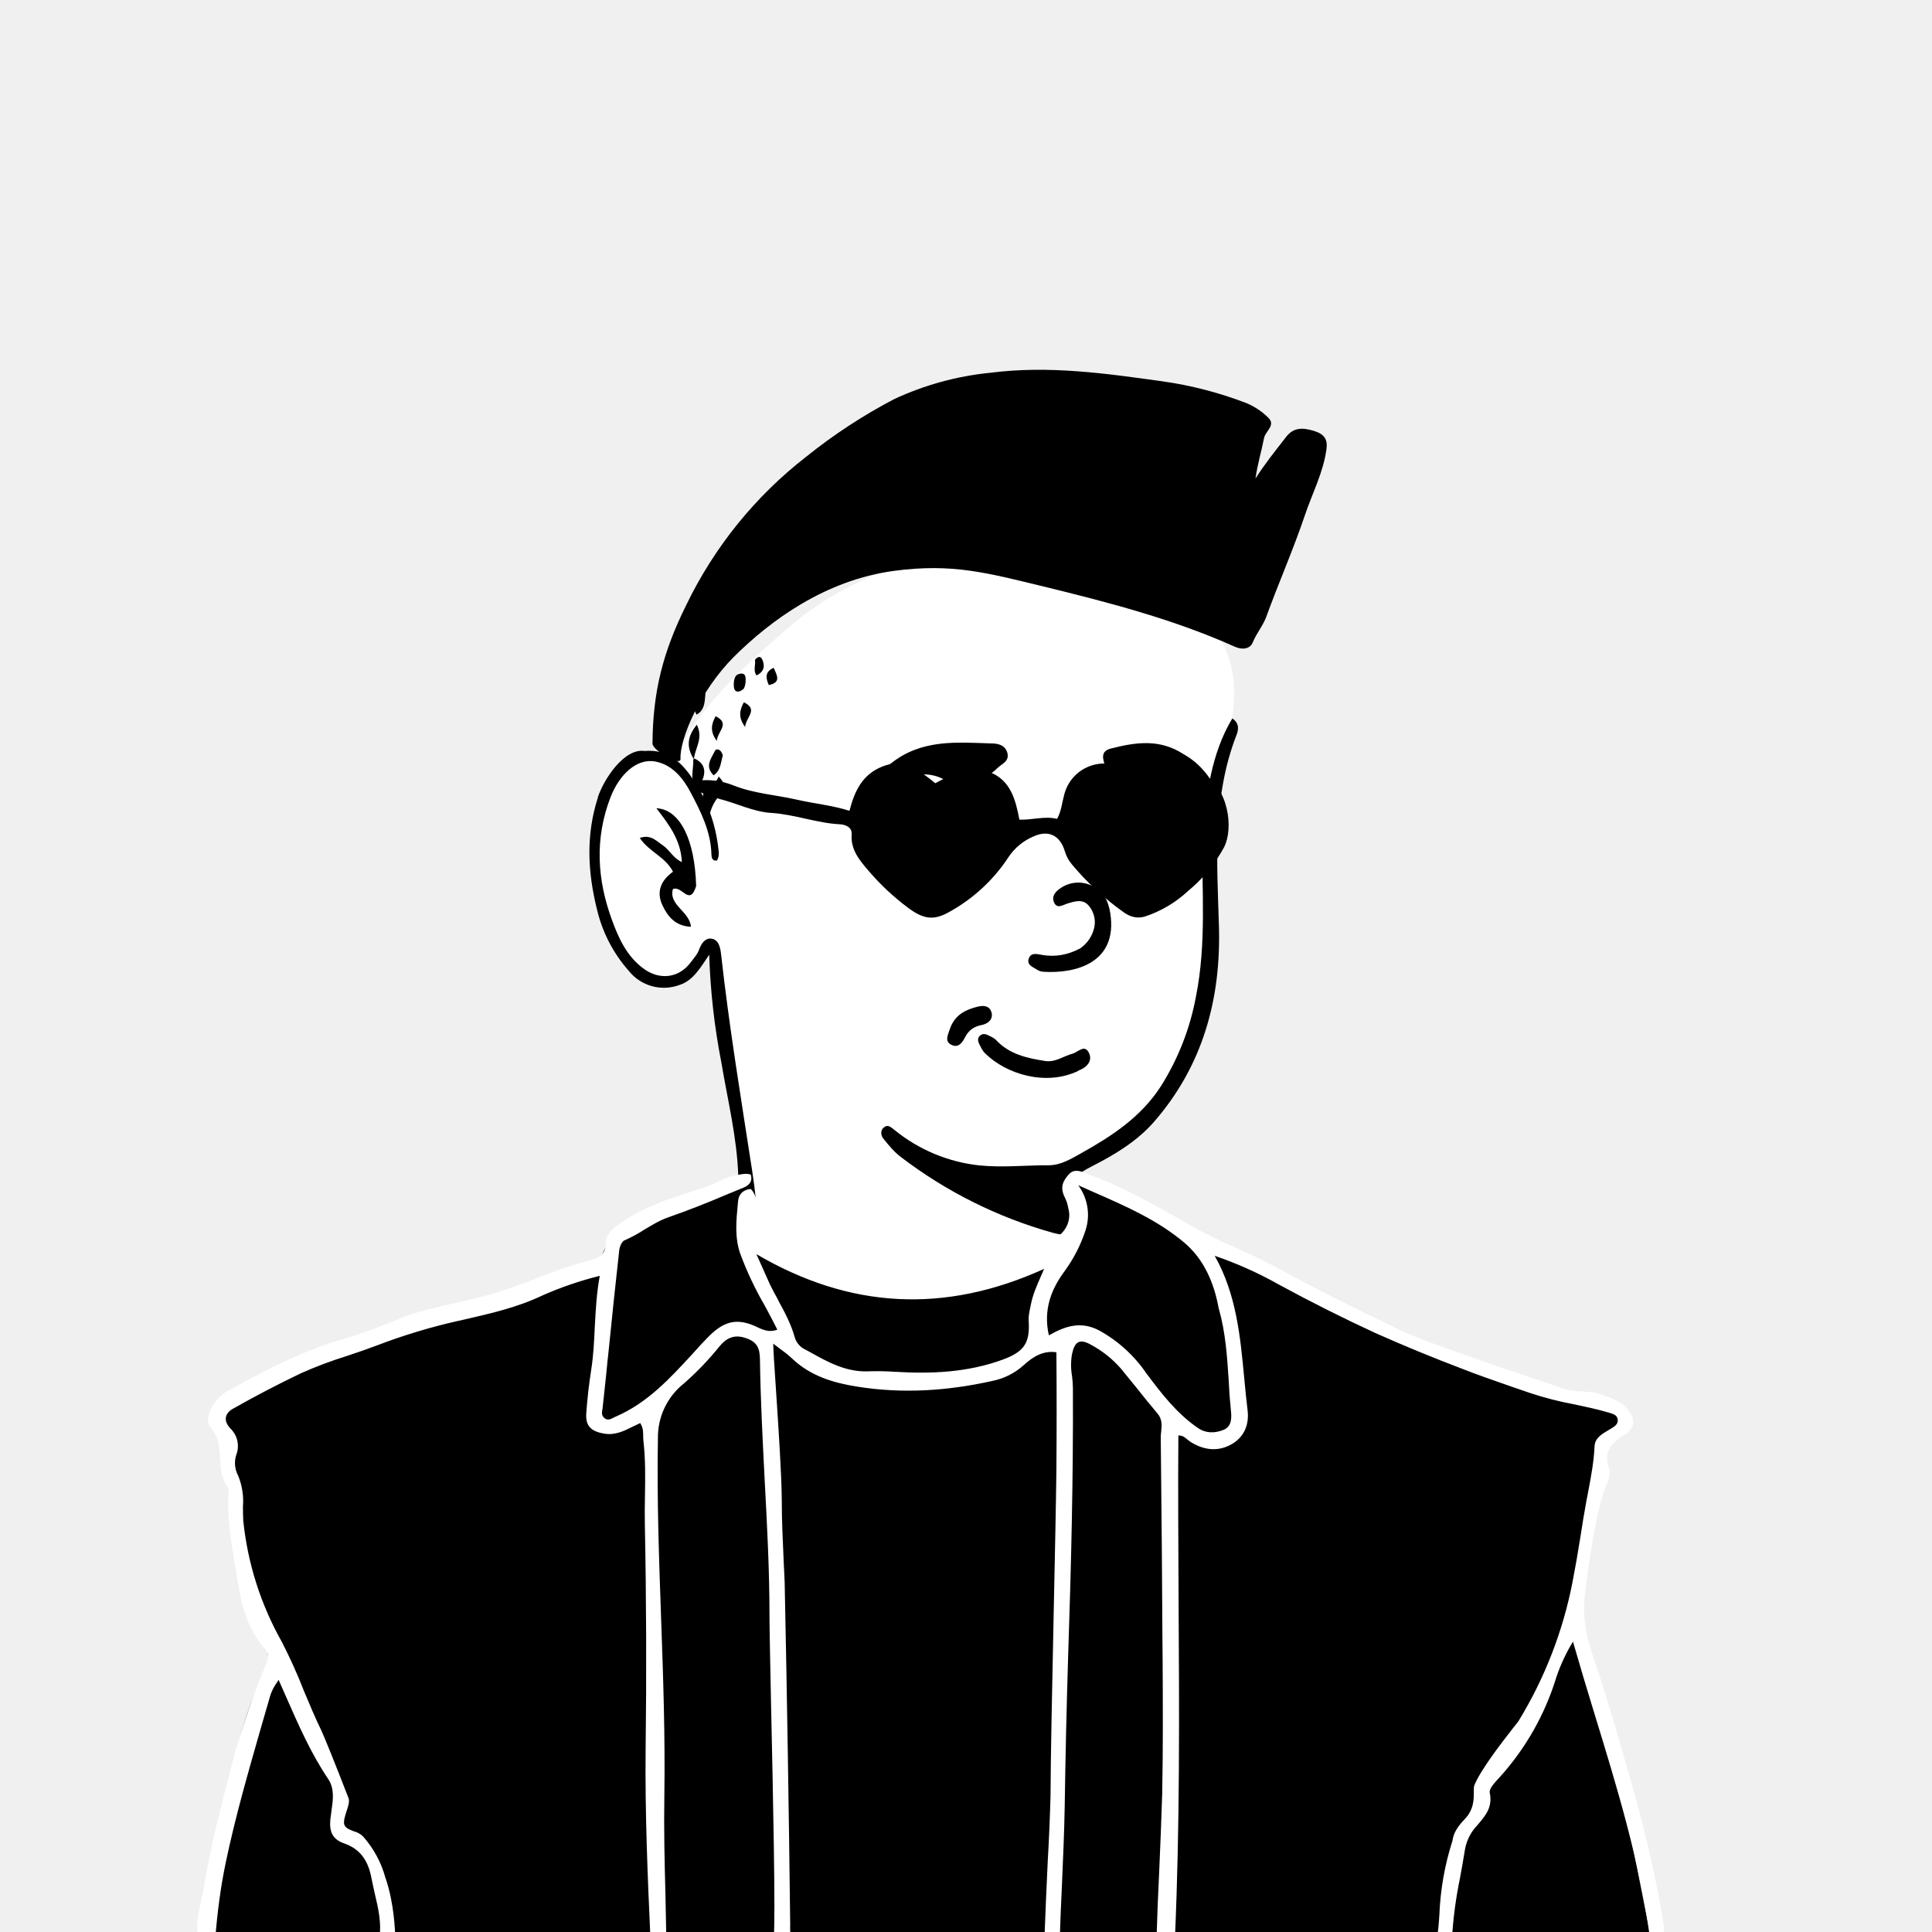
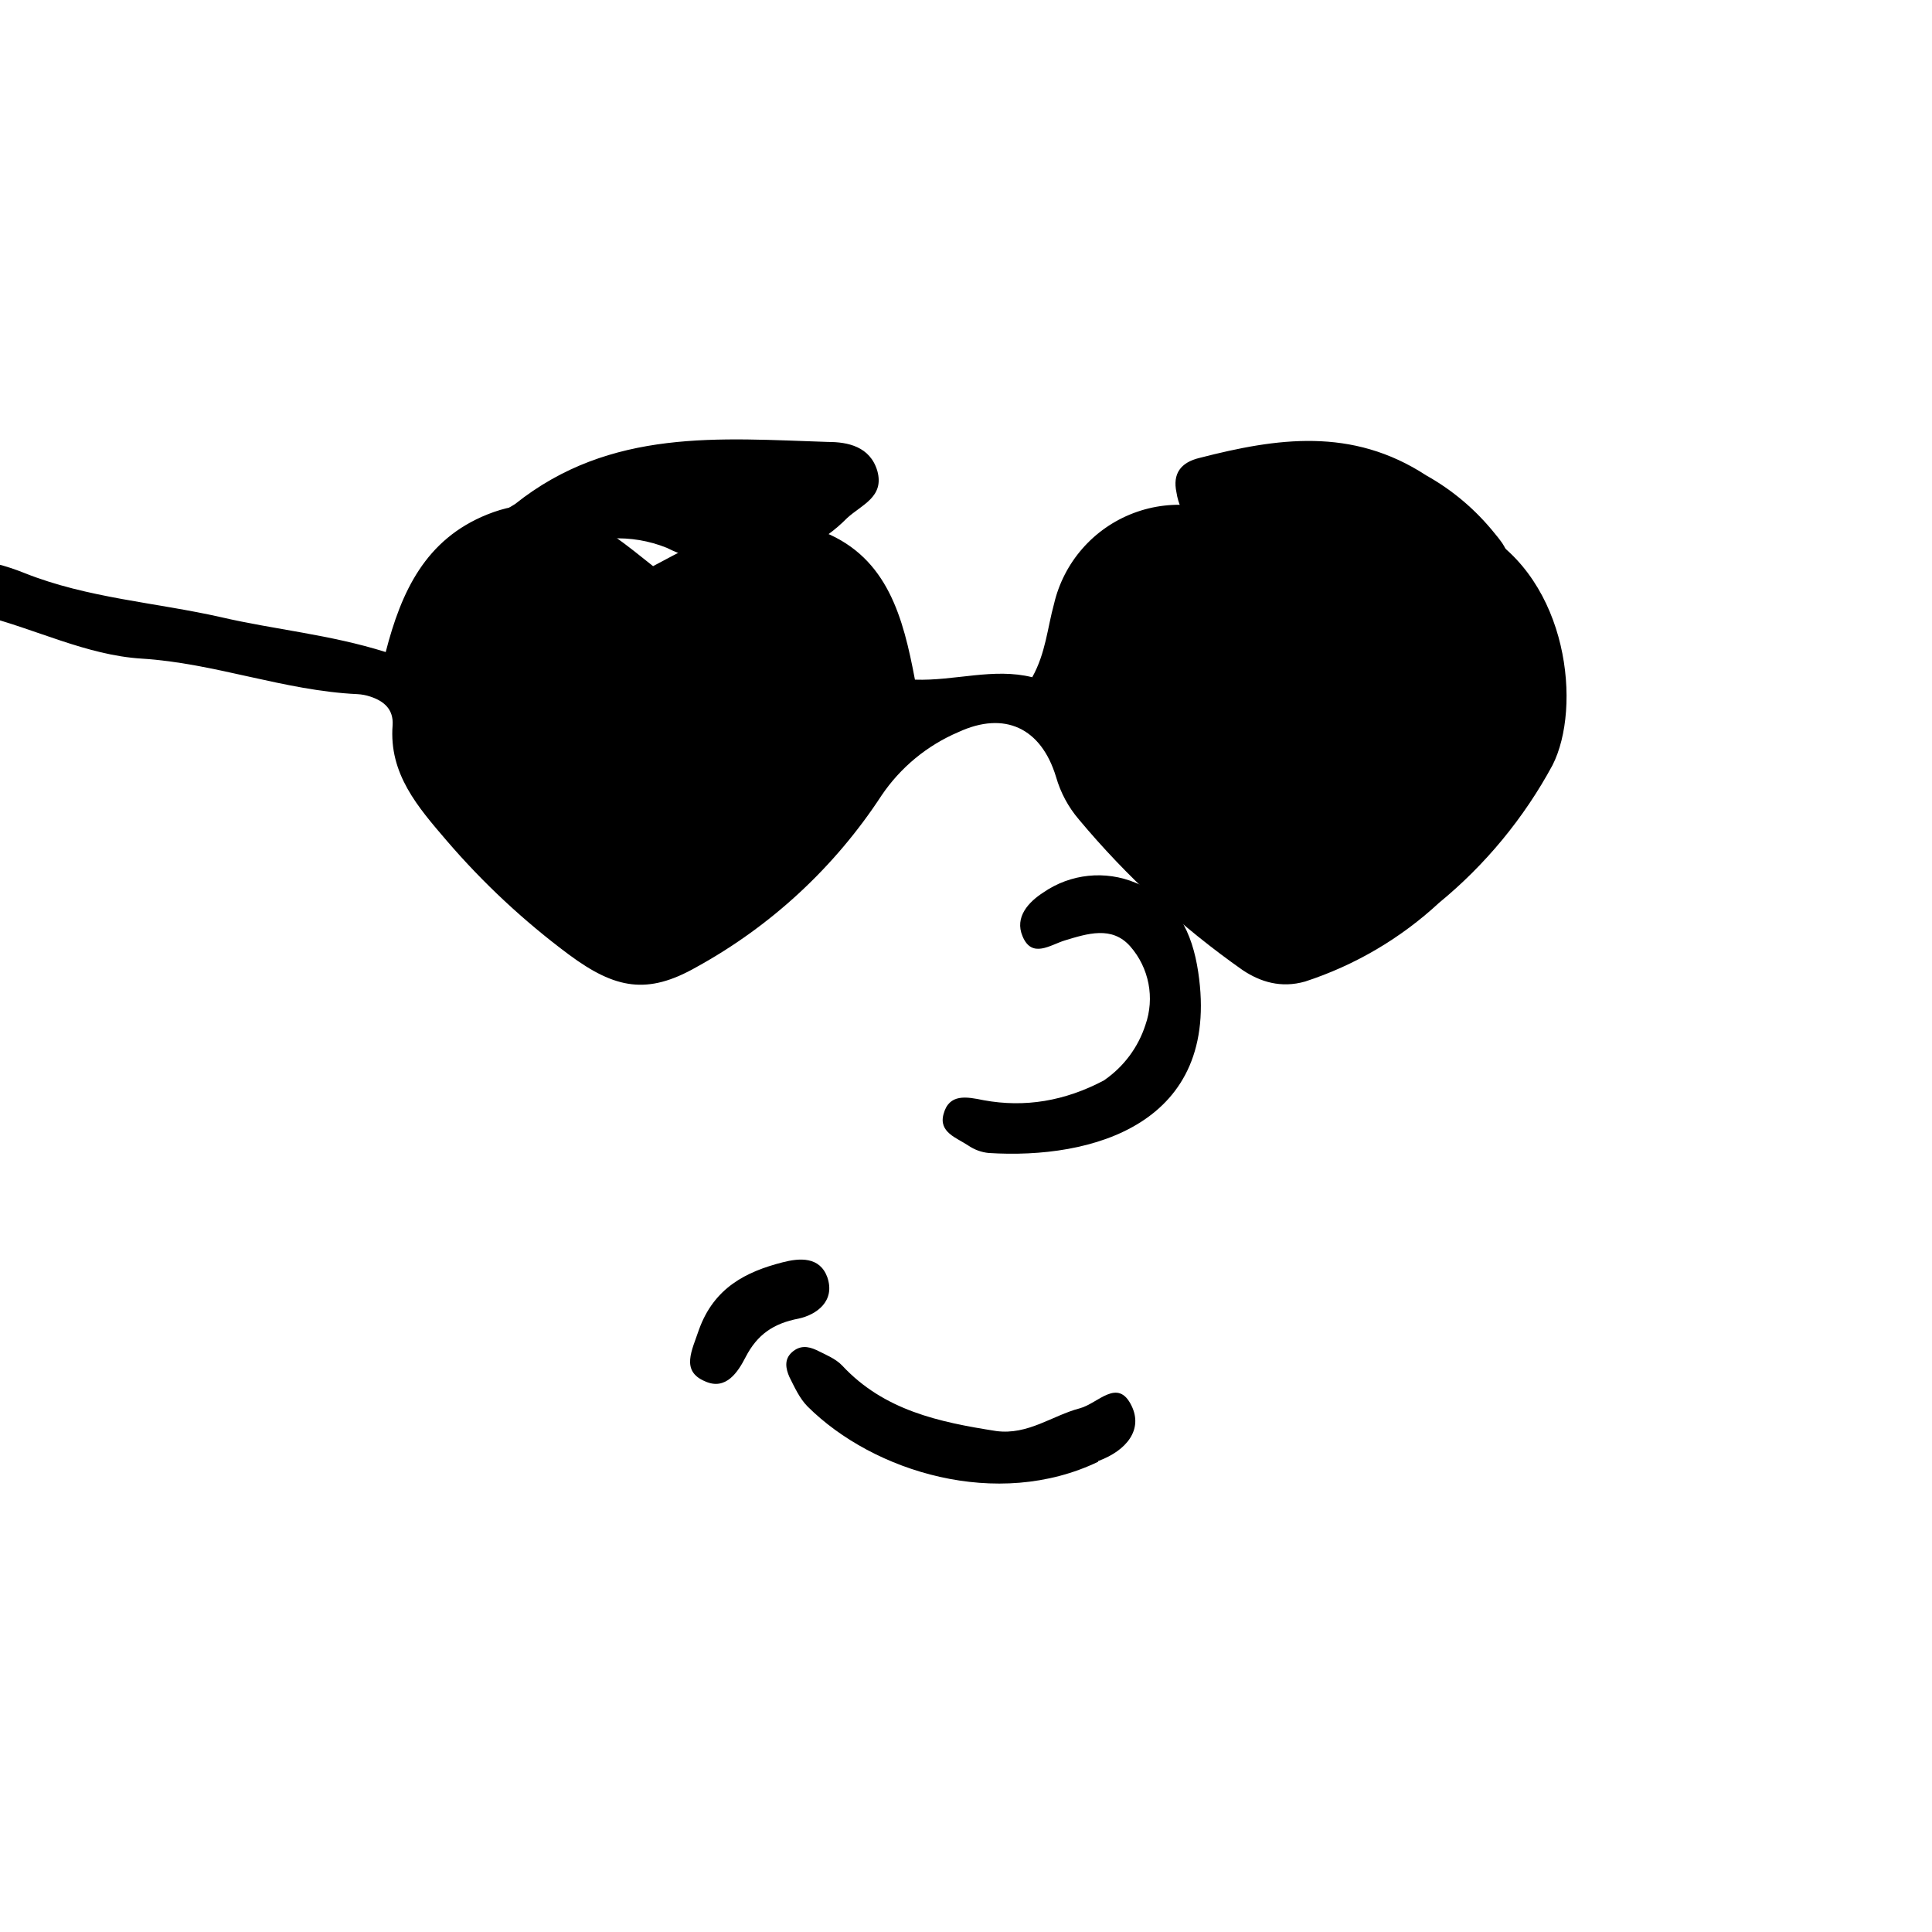
- <svg xmlns="http://www.w3.org/2000/svg" viewBox="0 0 1744 1744" fill="none" shape-rendering="auto" aria-hidden="true">
+ <svg xmlns="http://www.w3.org/2000/svg" viewBox="0 0 560 560" fill="none" shape-rendering="auto" aria-hidden="true">
  <defs>
-     <g id="head-variant01-c49a2762">
-       <path d="M553 723.7c-99 297-363.7 388.6-503.6 19.8-19.3-50.7 31-69.5 66.2-91.9 24.1-15.3 36.8-28.5 35.3-42.2C144 545 114 365.6 114 365.6l-3-5.8s.7-1.6-2.2 1.2c-3 3-9.9 34.2-37 34.2-24.5 0-49.2-10.9-61-86.3C6.3 281.6 8.7 210 39 197c12.5-5.3 24-7.2 35.2-.8s-13-22 112-126C267.5 2.4 395.8-7.5 447.6 4S551 40.8 574 94.5c27.8 65-25.9 114.3-14 262.5-2.2 53.6.8 171.2-146.6 210.6-28 7.5-19.3 48.4 22.7 58.4 67 21 117 72.3 117 97.9" fill="#ffffff" />
-       <path d="M7.6 228.9c5.2-16.1 23.7-44.7 42.2-42C71.7 185 83.8 198 94 213a140 140 0 0 1 22.4 61.5c.5 3.7 1 7.6-1.2 11.3-4.5.6-4.9-3-5-5.6-.5-20.7-9.7-38.7-18.9-56.1-6.6-12.5-16.2-24.6-31.4-27.6-17.2-3.5-33 12-40.8 32.2-14.5 37.6-12 74.6 1.4 111 5.8 15.9 13.1 32.1 27.8 43.2 14.8 11.3 32.7 9.3 43.6-5.7 2.5-3.4 5.6-6.7 7-10.6 2.1-5.7 5.4-11 11.3-10.3 6.8 1 8 8.3 8.7 14C126.2 436 137 501 147 566c2.6 17.1 5.6 41.7 3.6 52.1-.7 3.7 0 7-4.5 7.8-4.9.7-7-2.1-7.7-6.5-2.3-17-3-23.6-4-49.6-1.2-34.3-9.6-68-15.3-102a604 604 0 0 1-10.9-97c-8.5 12.7-14.8 23.3-26.5 27.2a40.5 40.5 0 0 1-46.1-12.6 128 128 0 0 1-28.8-55.8c-8.4-34-9.9-67.1.9-100.6m572.7-71.5c6.5 4.4 5.7 10 3.7 15.2-21.6 55.7-17.6 113.8-15.8 171.6 2.1 66.4-14.5 126.8-58.7 177.5-15.4 17.6-35.8 29.8-56.5 40.3-21.4 11-25.9 20.1-19.2 43.6 1.3 4.7 4.4 9.6-.2 14.4s-9.8 3.1-15.4 1.7a406 406 0 0 1-137-68.3c-6-4.5-11-10.6-15.8-16.5-2.5-3-3-7.8.5-10.4 3.7-2.9 6.4.1 9.8 2.7A146 146 0 0 0 352 561c21 2.1 41.5-.2 62.3-.1 11.5 0 20.6-5.9 29.5-10.8 27.8-15.5 54.3-32.8 72.2-60.7a230 230 0 0 0 31.6-80.9c9.6-48 5.3-96.6 5.5-146.2 4.2-36.9 8.1-72.7 27.3-104.8M60.6 238.6c21 1 34.7 28 35.8 70.3-6 18.8-12.8-1-21 2.7-4 14.5 15.1 20 16.3 34-14-.6-21.1-9.3-25.9-19.8-5.5-12.2-1-22.2 9.7-29.9-6.7-13.4-21.7-18-30-30.5 10-3.5 15.1 2.9 21 6.8 5.9 4 9 11.3 17 15-.8-19.8-11.7-34-23-48.6" fill="#000000" />
-     </g>
-     <g id="clothes-variant06-c49a2762">
-       <path d="M1339 719 30 721.7s25.8-189 56.2-235.7c16.3-25-10.6-45-16.4-70.3S58 357.8 59.3 348.3A173 173 0 0 0 55 305c-3-14-.2-28.3-7-40.5-7-12.1-8-25 0-30.7 8-5.8 341.2-123.5 341.2-123.5l10.3-21.6s47-34.8 72.2-40.7 47.1-9.7 47.1-9.7-5.2 24.3-1.4 36.6c4 12.4 93 68.9 154.7 63.8 72-6 139.4-45.2 144.8-60.7s-3.3-19-6.6-31.8c-3.4-12.8 4.8-17.6 19.3-9.6s211.3 110.9 254 130.4c42.6 19.6 202.6 69.4 202.6 69.4s30.2 8.8 26.7 17.2c-7.6 17.9-24.1 1-24.1 49.6 0 30-25.3 125.6-25.3 125.6s39.6 123.7 46.2 148.2 29.3 142 29.3 142" fill="#000000" />
-       <mask id="clothesVariant06-a" style="mask-type:luminance">
-         <path d="m555 718.7-12-460h266.5l-9.5 460z" fill="white" />
-       </mask>
-       <path fill-rule="evenodd" clip-rule="evenodd" d="M436.2 721.7c-2.6-57.2-5-114.3-4.4-171.6q1.3-101.8-.7-203.6-.2-13 .1-25.7c.3-16.5.5-33-1.4-49.5q-.2-2-.2-4.3c0-3.7 0-7.6-2.7-11.7l-6.3 3c-8 4-16 8.1-25.8 6.6-11.6-1.9-17.4-6.4-16.6-18.3a489 489 0 0 1 4.5-39.6c2-12.6 2.6-25.3 3.2-38.2.8-15.2 1.6-30.7 4.5-46.4a315 315 0 0 0-52 17.8c-22.4 10.7-46.6 16.2-70.6 21.7l-5.4 1.2q-37.4 8.4-73.4 22.2-13.3 5-26.8 9.4a376 376 0 0 0-41.7 15.7 994 994 0 0 0-61.3 32c-7.5 4.2-8.7 11.1-2 18a22 22 0 0 1 5 23.8 24 24 0 0 0 1.8 18.6 61 61 0 0 1 4.3 28q0 6.5.3 12.7a281 281 0 0 0 34.8 109.3 468 468 0 0 1 20 44.4c5 11.8 9.8 23.6 15.4 35 2 4 12.6 30 24.9 61.9 1 2.8-.4 7.2-1.9 11.7-1.5 4.6-3 9.3-1.9 12.2 1.2 3 4.6 4.3 8.2 5.7a19 19 0 0 1 8.6 4.7 93 93 0 0 1 20.3 37.7l.2.4c7.5 22.1 8.5 47 8.6 54a33 33 0 0 1-14.3.2c2-14.3-1-27.3-4.1-40.3q-1.6-6.9-3-13.9c-2.8-15.3-9.5-26.4-24.5-31.7-10.5-3.6-13.8-10.2-12.7-21.8l1-7.5c1.4-9.9 3-20.1-3-29-15.5-23-26.6-48.3-37.9-74l-6.8-15.4-1.4 2.2a43 43 0 0 0-6 11.5l-8.4 29C73.2 570 61.6 610 53 651c-5 23.5-7.9 47-9.8 70.8H28.7c-3.5-11.5-1-22.5 1.5-33.5l2.3-11.1C39 636.8 49.4 597.4 59.8 558l.5-2.1a710 710 0 0 1 29.5-84.5c2.3-5.6 1.2-9.2-2.8-13.7C71.8 440.2 66.7 418 63.2 396l-1.8-10.8c-4-23.5-7.9-47-6-71-6.7-7.8-7.3-17.4-7.8-27-.6-10-1.2-20-8.7-28.3-6.4-7 2.5-25.2 15-32.2 33.2-18.5 66.8-36 103.5-46.8a517 517 0 0 0 50.6-18.2c16.9-7 34.5-10.8 52.1-14.8q16.8-3.6 33.2-8.2c13.6-4 26.7-9 40-14a420 420 0 0 1 51-17.2c7-1.7 11.3-6.1 11.4-13.6.1-7.7 4.2-12.3 10.1-16.7 22.5-16.9 48.7-25 74.8-33.2l3.4-1q6.2-2.2 12-5a65 65 0 0 1 20.5-7c3.3-.6 6.5-1.2 10.2 0 2 6.6-2 9.9-6.8 11.9l-15.4 6.3a806 806 0 0 1-52.3 20.4c-7.8 2.7-14.7 7-21.6 11.1q-8.6 5.6-18 9.7c-2.3 1-4.2 5.6-4.6 8.7q-4.9 44-9.3 88l-1.4 13.2-1.4 14.1-3 27.9c-.6 3-1.2 6.1 1.7 8.5 3 2.4 5.7 1 8.4-.5l2.2-1c28.3-12.3 48.4-34.2 68.5-56q6.7-7.6 13.6-14.7c14.7-15.4 26.9-18.9 45.7-9.7 5.7 2.7 10.9 4.6 17.7 2.1q-5.5-11-11.4-21.8a302 302 0 0 1-22.2-47.1c-5-14.6-3.5-29.6-2.1-44.4l.3-3c.5-5.6 4.3-10.2 11.4-10.7 5.9 5.8 6 15.3 6 21-.2 25 18.1 33.3 34.7 40.8l.5.3c50.3 22.9 103.7 25 157.4 16.8a150 150 0 0 0 80.3-37.2c11.4-10.4 10-22.9 4.5-34.3-4.5-9-1.5-14.8 3.7-20.6 4.7-5.2 10.3-3 15.5-1l2.3 1c30.8 11 59 27.2 87.4 43.4l5 3a493 493 0 0 0 41.3 20.2q19.3 8.5 38 18.5c34.6 19 70.1 36.4 105.7 53.6 18.5 9 38.1 15.7 57.7 22.5l16.3 5.8q20.9 7.4 41.8 14.3 18 6 35.8 12.2c5.4 2 11 2.2 16.6 2.5 5.9.3 11.8.6 17.5 2.8l4.5 1.7c7 2.5 13.8 5 18.8 11.2 7.6 9.5 7.3 17.4-3 23.7-12.2 7.3-18.8 15.5-13.4 30.2 1.6 4.4-.3 9-2 13.3l-.5 1.2-.2.5c-10 25-16.8 79.6-18.6 93.4l-.3 2.8c-3.7 27 2.8 46 10.2 67.7l5.4 16.4q17.9 57.6 33.6 115.8 13 49 21.4 99c.6 3.4.4 7 .3 11l-.2 3a25 25 0 0 1-12.2.2c-9.4-69.9-29.7-136.2-50-202.4q-10.1-32.8-19.6-65.7a158 158 0 0 0-15 32.1 238 238 0 0 1-50.9 90l-1.2 1.3c-4 4.4-8.8 9.5-8 13.1 2.7 13-3.9 20.6-10.7 28.6l-3.3 3.8a42 42 0 0 0-8.6 20q-2 12.3-4.3 24.6a383 383 0 0 0-7.3 55.5h-14.3c2-6.1 2.4-13.2 3-22.2a251 251 0 0 1 11.8-67c.7-4 1.7-9.9 11-19.5 8.5-8.6 8.4-18.8 8.3-25.2q-.1-3.6.4-5.2c5.6-14.2 25.4-39.5 35.1-52q4.7-5.7 5.4-7.1a379 379 0 0 0 48-123.6q4-20.6 7.3-41.6 2.5-16.5 5.5-33l1.7-8.8c2.5-13.3 5-26.5 5.6-40.2.3-7.4 6.6-11 12.5-14.5l1.3-.8.5-.2.4-.3c3.3-2 6.7-4 6.2-8.3-.5-4-3.9-5-7.3-6l-1.3-.4c-10.2-3-20.7-5.2-31.1-7.4a300 300 0 0 1-39.6-10.2l-20.3-7c-13.9-4.9-27.7-9.6-41.3-15a1511 1511 0 0 1-77.9-32.1 1476 1476 0 0 1-87-43.7 346 346 0 0 0-58-26c19.6 34.7 23.1 72.8 26.7 110.8q1.3 14.6 3 28.8c1.5 12.7-3 23.5-13.6 30-12.3 7.4-25.3 6.2-37.6-1.4l-3-2.2c-2.2-2-4.6-4-8.3-3.8-.4 49.6 0 99.2.2 148.8.6 101.4 1.2 203-3.3 305a42 42 0 0 1-16.6.3q.9-30.6 2.4-60.7 1.6-35 2.7-70c.8-39.9.6-79.7.4-119.6l-.2-22.4q-.4-79.5-1.3-159.2l-.2-19.9q0-3 .4-5.9c.5-5.5 1.1-11-3.3-16.2q-10.1-12-19.8-24.3L861 206.3a96 96 0 0 0-27-21.6c-10.4-6-14.9-3-17.3 8.3a57 57 0 0 0 0 19.7q.7 5.6.8 11c.4 80.8-1.6 161.5-4.3 242.2q-2.1 67.6-3.1 135.4c-.4 23.7-1.5 47.4-2.5 71q-1.2 24.7-2 49.6c-4 0-9.9-.5-13.8-1.3.8-23.1 2-48.1 3-70.2a1849 1849 0 0 0 2.5-58.5c.1-34.5 1.5-99.8 2.8-162.4 1.1-52.7 2.2-103.4 2.5-132.4a6423 6423 0 0 0 0-105.7c-11.4-1.8-21 3.7-29.6 11.7a60 60 0 0 1-28.4 14.2c-40.4 9-81.3 11.7-122.4 5-21.3-3.4-41.6-9.6-57.9-25q-4.5-4.3-10.6-8.6l-6.7-5.1c0 4.7 1 20.7 2.4 40.7 2.2 33.3 5.2 77.9 5.3 100.7 0 18.2.9 36.4 1.7 54.6l.9 19a33762 33762 0 0 1 5 308.7c-.1 4.8-.3 9.7 1.7 14.4q-8.3.2-16.6-1c1.8-17.9-.6-131.4-2.4-212.6-.8-37.8-1.4-68.6-1.4-79.5 0-41-2.2-82.1-4.4-123.1-1.8-35.9-3.7-71.7-4.2-107.6-.1-10.7-2.9-16.2-13.3-19.5-10.6-3.5-17.7.8-23.5 8a266 266 0 0 1-31.9 33.2 62 62 0 0 0-23.4 49.5c-1 54.5 1 108.8 2.9 163.2 1.9 53.2 3.7 106.4 2.9 159.6-.5 29.7.2 59.5 1 89.2l.8 40.6zm513-569.4c-4.1-23.4-13.4-45-31.4-60.1-23.8-20-52.1-32.5-80.7-45l-14.8-6.6A45 45 0 0 1 829 81a133 133 0 0 1-18.5 36.5c-12.7 16.8-19.9 35.7-14.7 58.6 14.7-8.3 28.4-13 44.9-4.7a124 124 0 0 1 43.1 39c13.6 18.2 27.3 36 46.2 49.1 7.6 5.3 15.7 5 23.3 2 7.7-3.1 7.6-10.8 6.8-17.9q-1.4-13.5-2-27.3c-1.4-21-2.7-42.2-8.8-64m-397.8-8q-3.9-6.9-7.5-14.2l-12.2-27.3c84 49.3 169.7 54.2 259.7 13.3l-3.2 7.4c-3.6 8.2-7 16-8.7 24.6l-.6 3c-.9 4-1.7 8-1.4 12.3 1.2 19.9-4.4 27.6-23.4 34.6-31.6 11.6-64.2 13-97.3 11a243 243 0 0 0-24.4-.4c-19.7.7-35.9-8.2-52-17.2l-6.5-3.5a18 18 0 0 1-7.6-10c-3.3-12-9.1-22.8-15-33.5" fill="#ffffff" />
-     </g>
-     <g id="hair-variant44-c49a2762">
-       <path d="M323 449.3c.3-46.6 9.3-82.5 30.6-125.3a377 377 0 0 1 108-133.5 488 488 0 0 1 79.5-52.1 268 268 0 0 1 86.8-23.8c53-6.8 104.3.6 155.3 7.7q39.1 5.5 76 19.7a62 62 0 0 1 19.4 12.9c7.5 6.9-2.2 12.3-3.5 18.4-2.4 12.2-6 24.2-7.8 36.8 8.2-13 18-25.1 27.5-37.4 6.9-9 15-8.7 25.4-5.6 9.7 3 12.3 8 11.2 16.4-2.8 21-13 40.3-19.7 60.3-10.3 30.5-23.5 60.4-34.5 90.7-3 8.4-9 15.2-12.3 23.4-2.5 6.3-9.8 6.9-16.2 4-55-24.7-114.2-40.1-173.6-54.6-49.8-12-81.2-20.9-134-13.9-62 8.3-111.6 44.7-144.8 77.8-30.4 30.5-49 74.3-48 92 .5 7.1-25.3-7.6-25.3-13.9m46 53.3c-3.9-14.3 10.8-14.1 13.7-23.6 4.8 5.3 7.8 10.3 4 13.8a40 40 0 0 0-12.8 24.3c-5.9-4.4-4-9.4-5-14.5" fill="#000000" />
-       <path d="M360.4 462.6c11.2 4.8 12.5 14.6 3 27.5-7.4-7.6-3.2-16.7-3.6-26 .3-1.3.6-1.5.6-1.5m26.1-2.6c-2 6.6-1.8 13.5-8.3 18-8.4-8.1-2-15.5 1-21.8 1.6-3.3 6-1.4 7.3 3.8m-15.7-55.8c-.7 7.3-.5 14.8-8 19-6.6-12.3-5.2-17.7 6-20.3 1 0 1.6 1 2 1.3M360 462.9c-6.2-10.2-6-19.6 3-30.6 5.8 11.8-.8 20-2.4 29.4-.2 1-.5 1-.6 1.2m45.4-63.1c-5.3 4.6-9 2.7-9-2.6-.1-4 0-10.3 5.9-11 5.6-.7 4.8 4.4 4.7 8q-.3 3-1.6 5.6M380 424.6c13.4 6.8 2 13 1 22.3-6.5-8.9-4.7-15.4-1-22.3m25.5-12.6c13.4 6.8 2 13 1.1 22.3-6.6-8.9-4.8-15.4-1.1-22.3m10-38.4c4.3-4.8 6.3-1.6 7.3 1.7q2.7 8.4-5.9 12.5c-3.2-4.3-.7-9-1.4-14.2m12.5 22.9c-2.9-6.6-3.6-12 4.4-15.6 3 7 7 13.2-4.4 15.6" fill="#000000" />
-     </g>
    <g id="mouth-variant23-c49a2762">
      <path d="M182.3 94.7c-29.2 14-65.1 3-84.2-16-2.3-2.3-3.8-5.6-5.3-8.6-1-2.3-1.6-5 .7-7.1s4.7-1.8 7.1-.7c2.6 1.3 5.6 2.5 7.5 4.5 12.1 13 28 16.4 44.7 19C162 87 169 81.3 177 79.2c5.3-1.4 11-9 15-.7 3.3 6.8-1.3 12.9-9.7 16M66.6 56.4C71 44.2 80.3 39.6 90.8 36.9c5-1.3 10.8-1.7 13 4.3 2.4 7-3.2 10.9-8.3 12-7.3 1.4-12 4.6-15.4 11.2-2.2 4.3-5.7 9.7-11.7 7-7.2-3-3.8-9-1.8-15" fill="#000000" />
    </g>
    <g id="nose-variant08-c49a2762">
      <path d="M74.2 187A31 31 0 0 0 86 171.1a23 23 0 0 0-4.4-22.8c-5.3-6-12.4-3.7-19-1.7-4.2 1.3-9.5 5.3-12.2-1.2-2.4-5.6 1.8-10 6-12.7a28 28 0 0 1 26.8-2.8c11.9 4.7 16.4 14.5 18.1 25.8 6.7 44.3-31 54.4-60.7 52.5q-3.2-.3-6-2.2c-3.3-2.2-8.6-3.8-7.1-9.1 1.6-6 6.7-5 11.6-4q17.9 3.3 35-5.8" fill="#000000" />
    </g>
    <g id="eyes-variant03-c49a2762">
      <path d="M214 23q19.4.5 37.7 2.6c3 .3 4.9 3.3 5 6.6q-.1 5-4.8 7c-11.1 4.9-22 8.3-33.7.2-6.5-4.4-8.9-8.6-4.2-16.3M59.5 25.8c6.2 3.3 5.2 7 2.1 10.8-6.5 8-28.2 10-36.4 3.5-4.7-3.8-7.3-8.6-4.4-14.4 3-6 8.2-5 13-2.5 8 4 16.4 3 25.7 2.6" fill="#000000" />
    </g>
    <g id="glasses-variant05-c49a2762">
      <path d="M473.8 15.8c25.6 14.4 29.4 51.2 20.9 67.9a134 134 0 0 1-32.9 39.9 105 105 0 0 1-38.8 22.8c-7 2-13 .1-18.1-3.3a246 246 0 0 1-47.5-43.7q-4.6-5.4-6.6-12.3c-4.3-14.2-14.9-19.2-28.3-13a51 51 0 0 0-22.3 18.4 151 151 0 0 1-53.6 49.7c-14.2 8.1-23.5 6.4-37-3.6q-19.6-14.6-35.4-33c-8.4-9.8-16.8-19.4-15.7-33.5.3-4.6-2.5-7-6.5-8.3a14 14 0 0 0-3.7-.7c-21.3-1-41.3-9-62.6-10.3-16-1-30.9-8.7-46.5-12.6-4.5-1.2-8.7-3.8-13.2-4.6-6.5-1.2-7.8-5.5-9-11.6a66 66 0 0 1 34.8 4c18.3 7.3 38 8.5 57 12.8 15.5 3.6 31.5 5 47.7 10.1C161 33.4 168 18.2 186 11c19.9-8 33.2 3.2 48 15 15.2-8.1 31.4-17.3 49.7-9.8s22.8 24.7 26.2 42.7c11.6.4 22.8-3.5 34-.7 3.9-7 4.4-14.3 6.3-21.2A37.2 37.2 0 0 1 408 15.1c9.8 9 19 9.6 31.5 2.9a39 39 0 0 1 34.3-2.2" fill="#000000" />
    </g>
    <g id="eyebrows-variant07-c49a2762">
      <path d="M29.3 32.1C57 10 88.8 13.1 120 14.1c5.7 0 12.2 1.3 14.3 8.4 2.1 7.6-4.6 9.8-8.8 13.7a45 45 0 0 1-52.2 8.6 38 38 0 0 0-31.9 1.6Q38.6 48 35.7 49c-6.3 2.5-14.3 6-18.6-.4-4.4-6.7 5.6-9 8.3-13.7.6-1 2-1.6 3.9-2.8m264.1-8.3q11.6 6.5 20 17c2.5 3 5 6.3 3 10.2-2.4 4.3-6.7 2.7-10.4 2.2-12.5-1.5-23.7-9.2-37-7.2-5 .8-9.9.7-15 2.5-13 4.7-31-6.4-33-19.8q-1.7-8 6.8-10c22.2-5.7 44-9 65.6 5.1" fill="#000000" />
    </g>
    <clipPath id="clip-c49a2762">
-       <rect width="1744" height="1744" rx="0" ry="0" />
+       <rect width="560" height="560" rx="0" ry="0" />
    </clipPath>
  </defs>
  <g clip-path="url(#clip-c49a2762)">
-     <use transform="translate(532 491)" href="#head-variant01-c49a2762" />
-     <use transform="translate(151 1029.3)" href="#clothes-variant06-c49a2762" />
-     <use transform="translate(266 221.9)" href="#hair-variant44-c49a2762" />
-     <use transform="translate(791 872)" href="#mouth-variant23-c49a2762" />
-     <use transform="translate(901 669)" href="#nose-variant08-c49a2762" />
-     <use transform="translate(805.2 732.6)" href="#eyes-variant03-c49a2762" />
-     <use transform="translate(610.3 681)" href="#glasses-variant05-c49a2762" />
-     <use transform="translate(775 657)" href="#eyebrows-variant07-c49a2762" />
+     <rect width="560" height="560" fill="#ffffff" />
+     <use transform="translate(136 329)" href="#mouth-variant23-c49a2762" />
+     <use transform="translate(246 126)" href="#nose-variant08-c49a2762" />
+     <use transform="translate(150.2 189.6)" href="#eyes-variant03-c49a2762" />
+     <use transform="translate(-44.7 138.1)" href="#glasses-variant05-c49a2762" />
+     <use transform="translate(120 114)" href="#eyebrows-variant07-c49a2762" />
  </g>
</svg>
